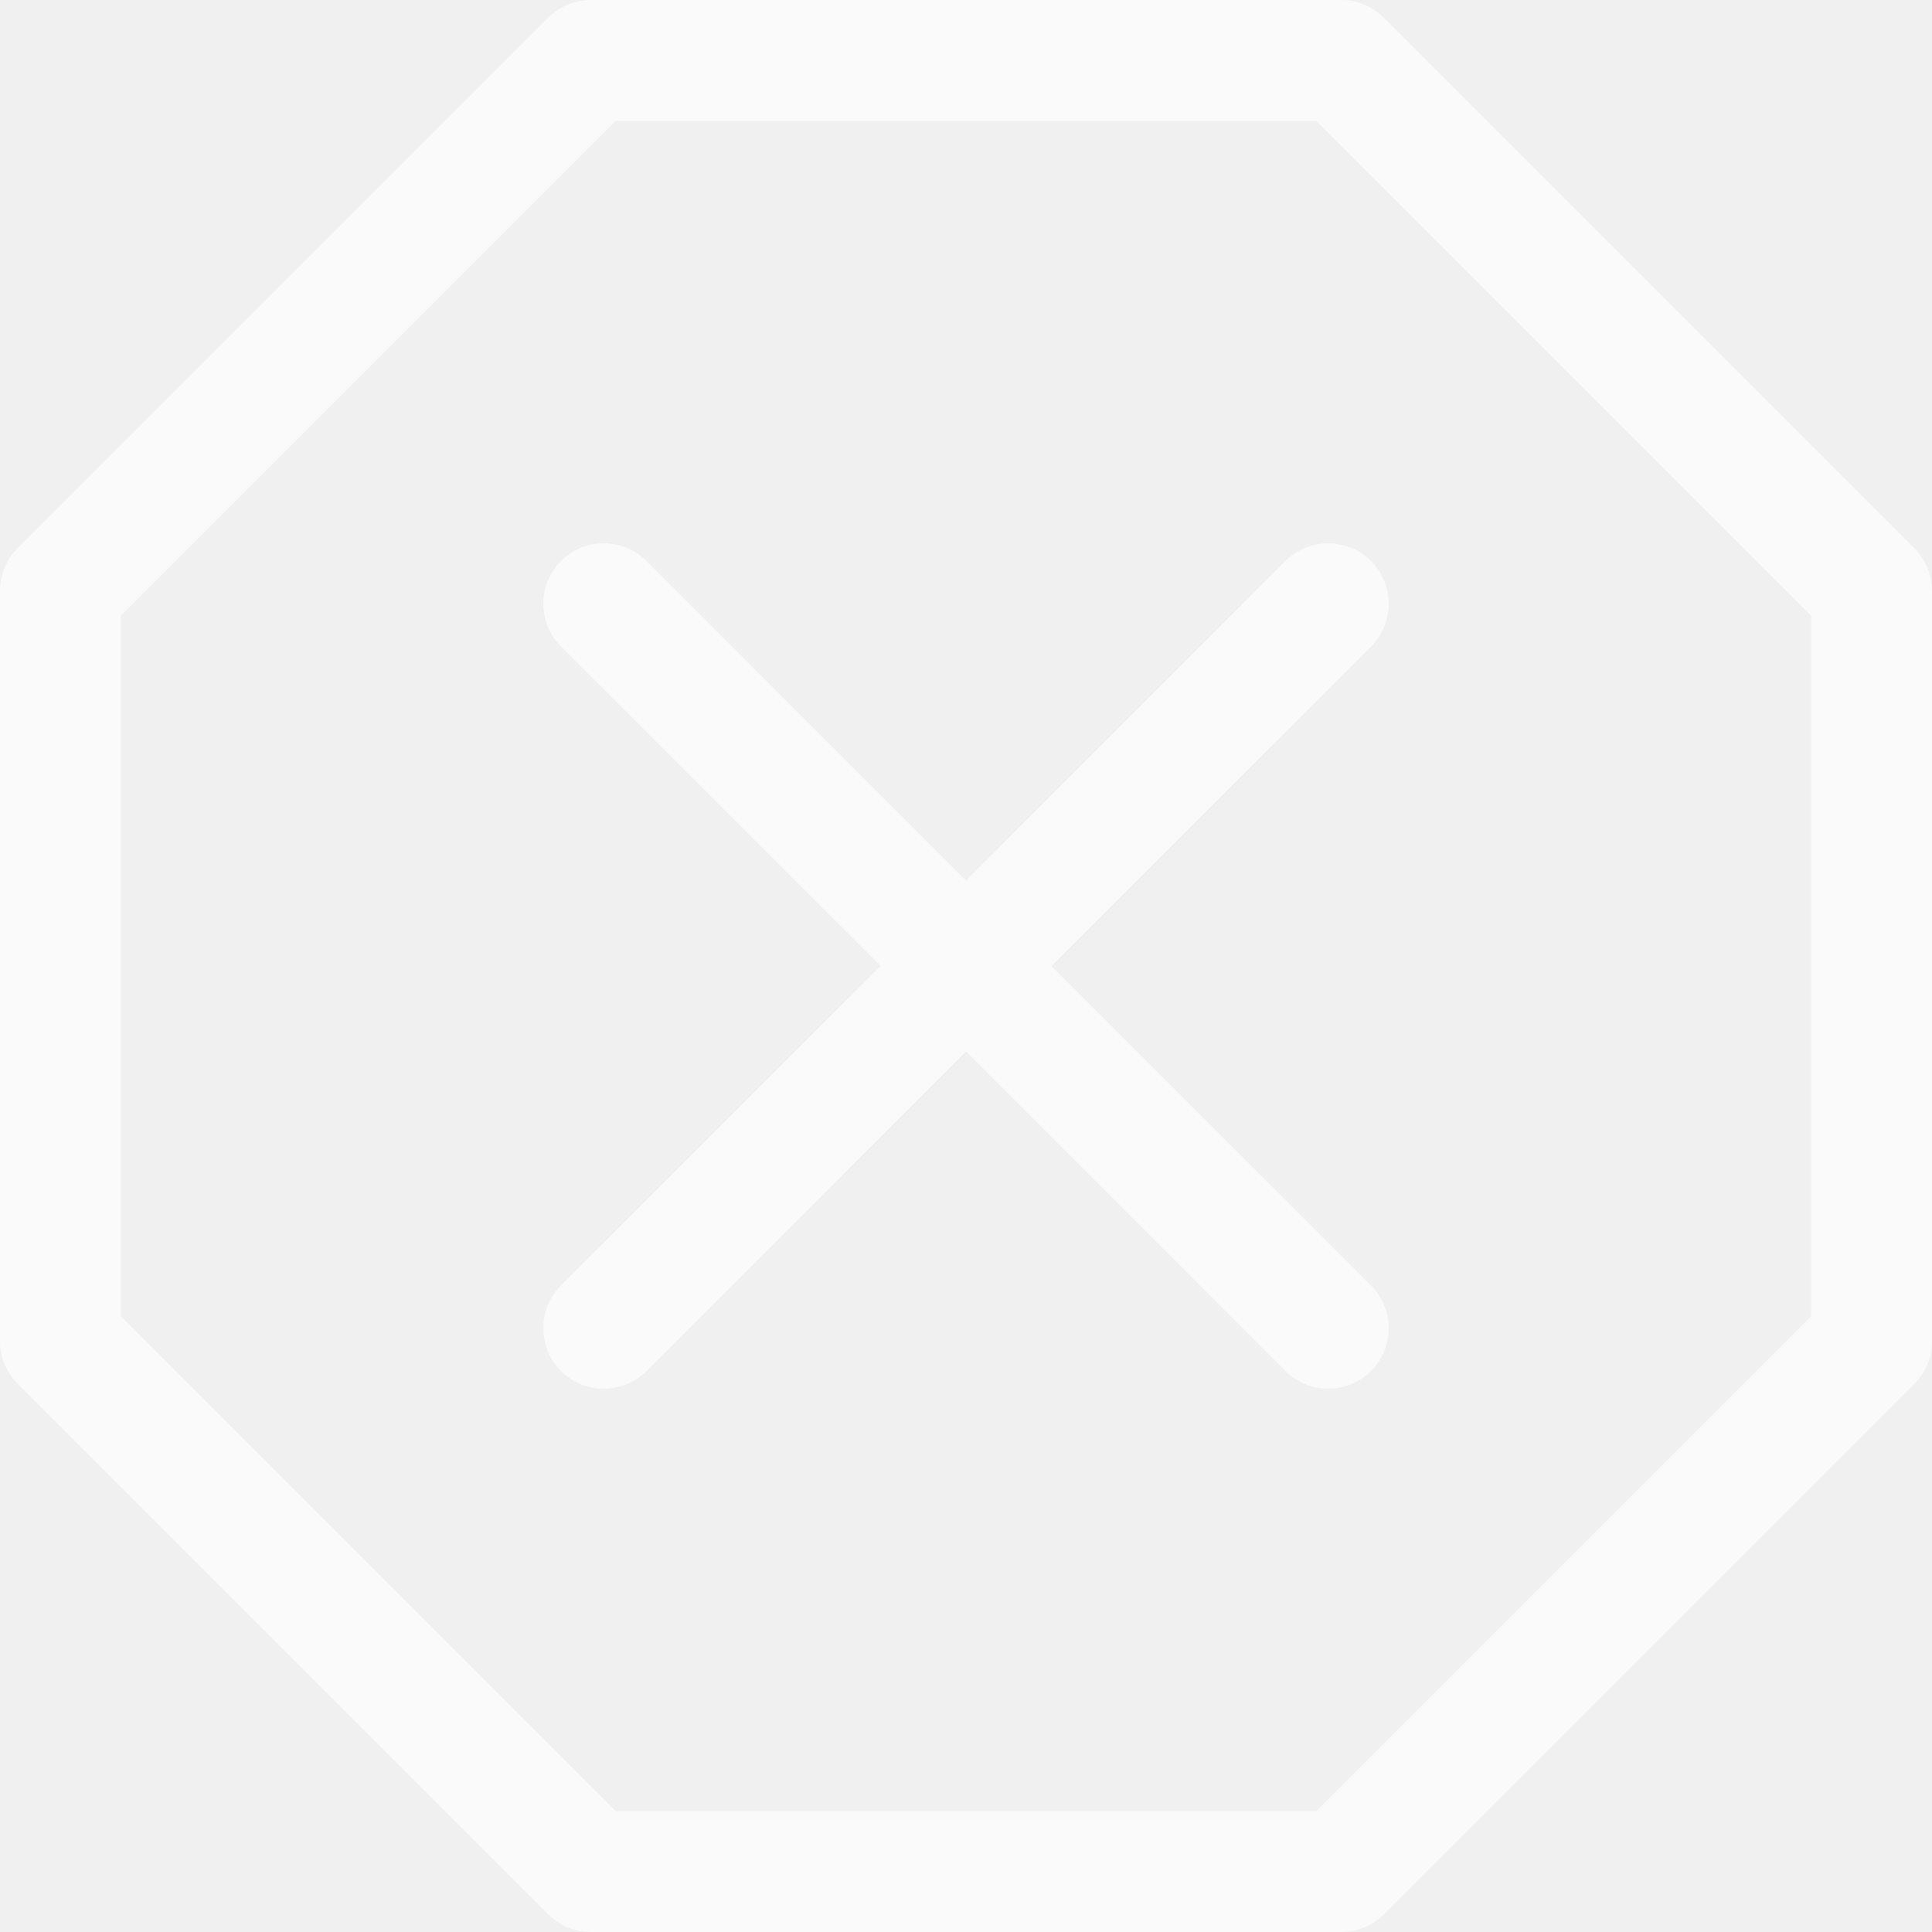
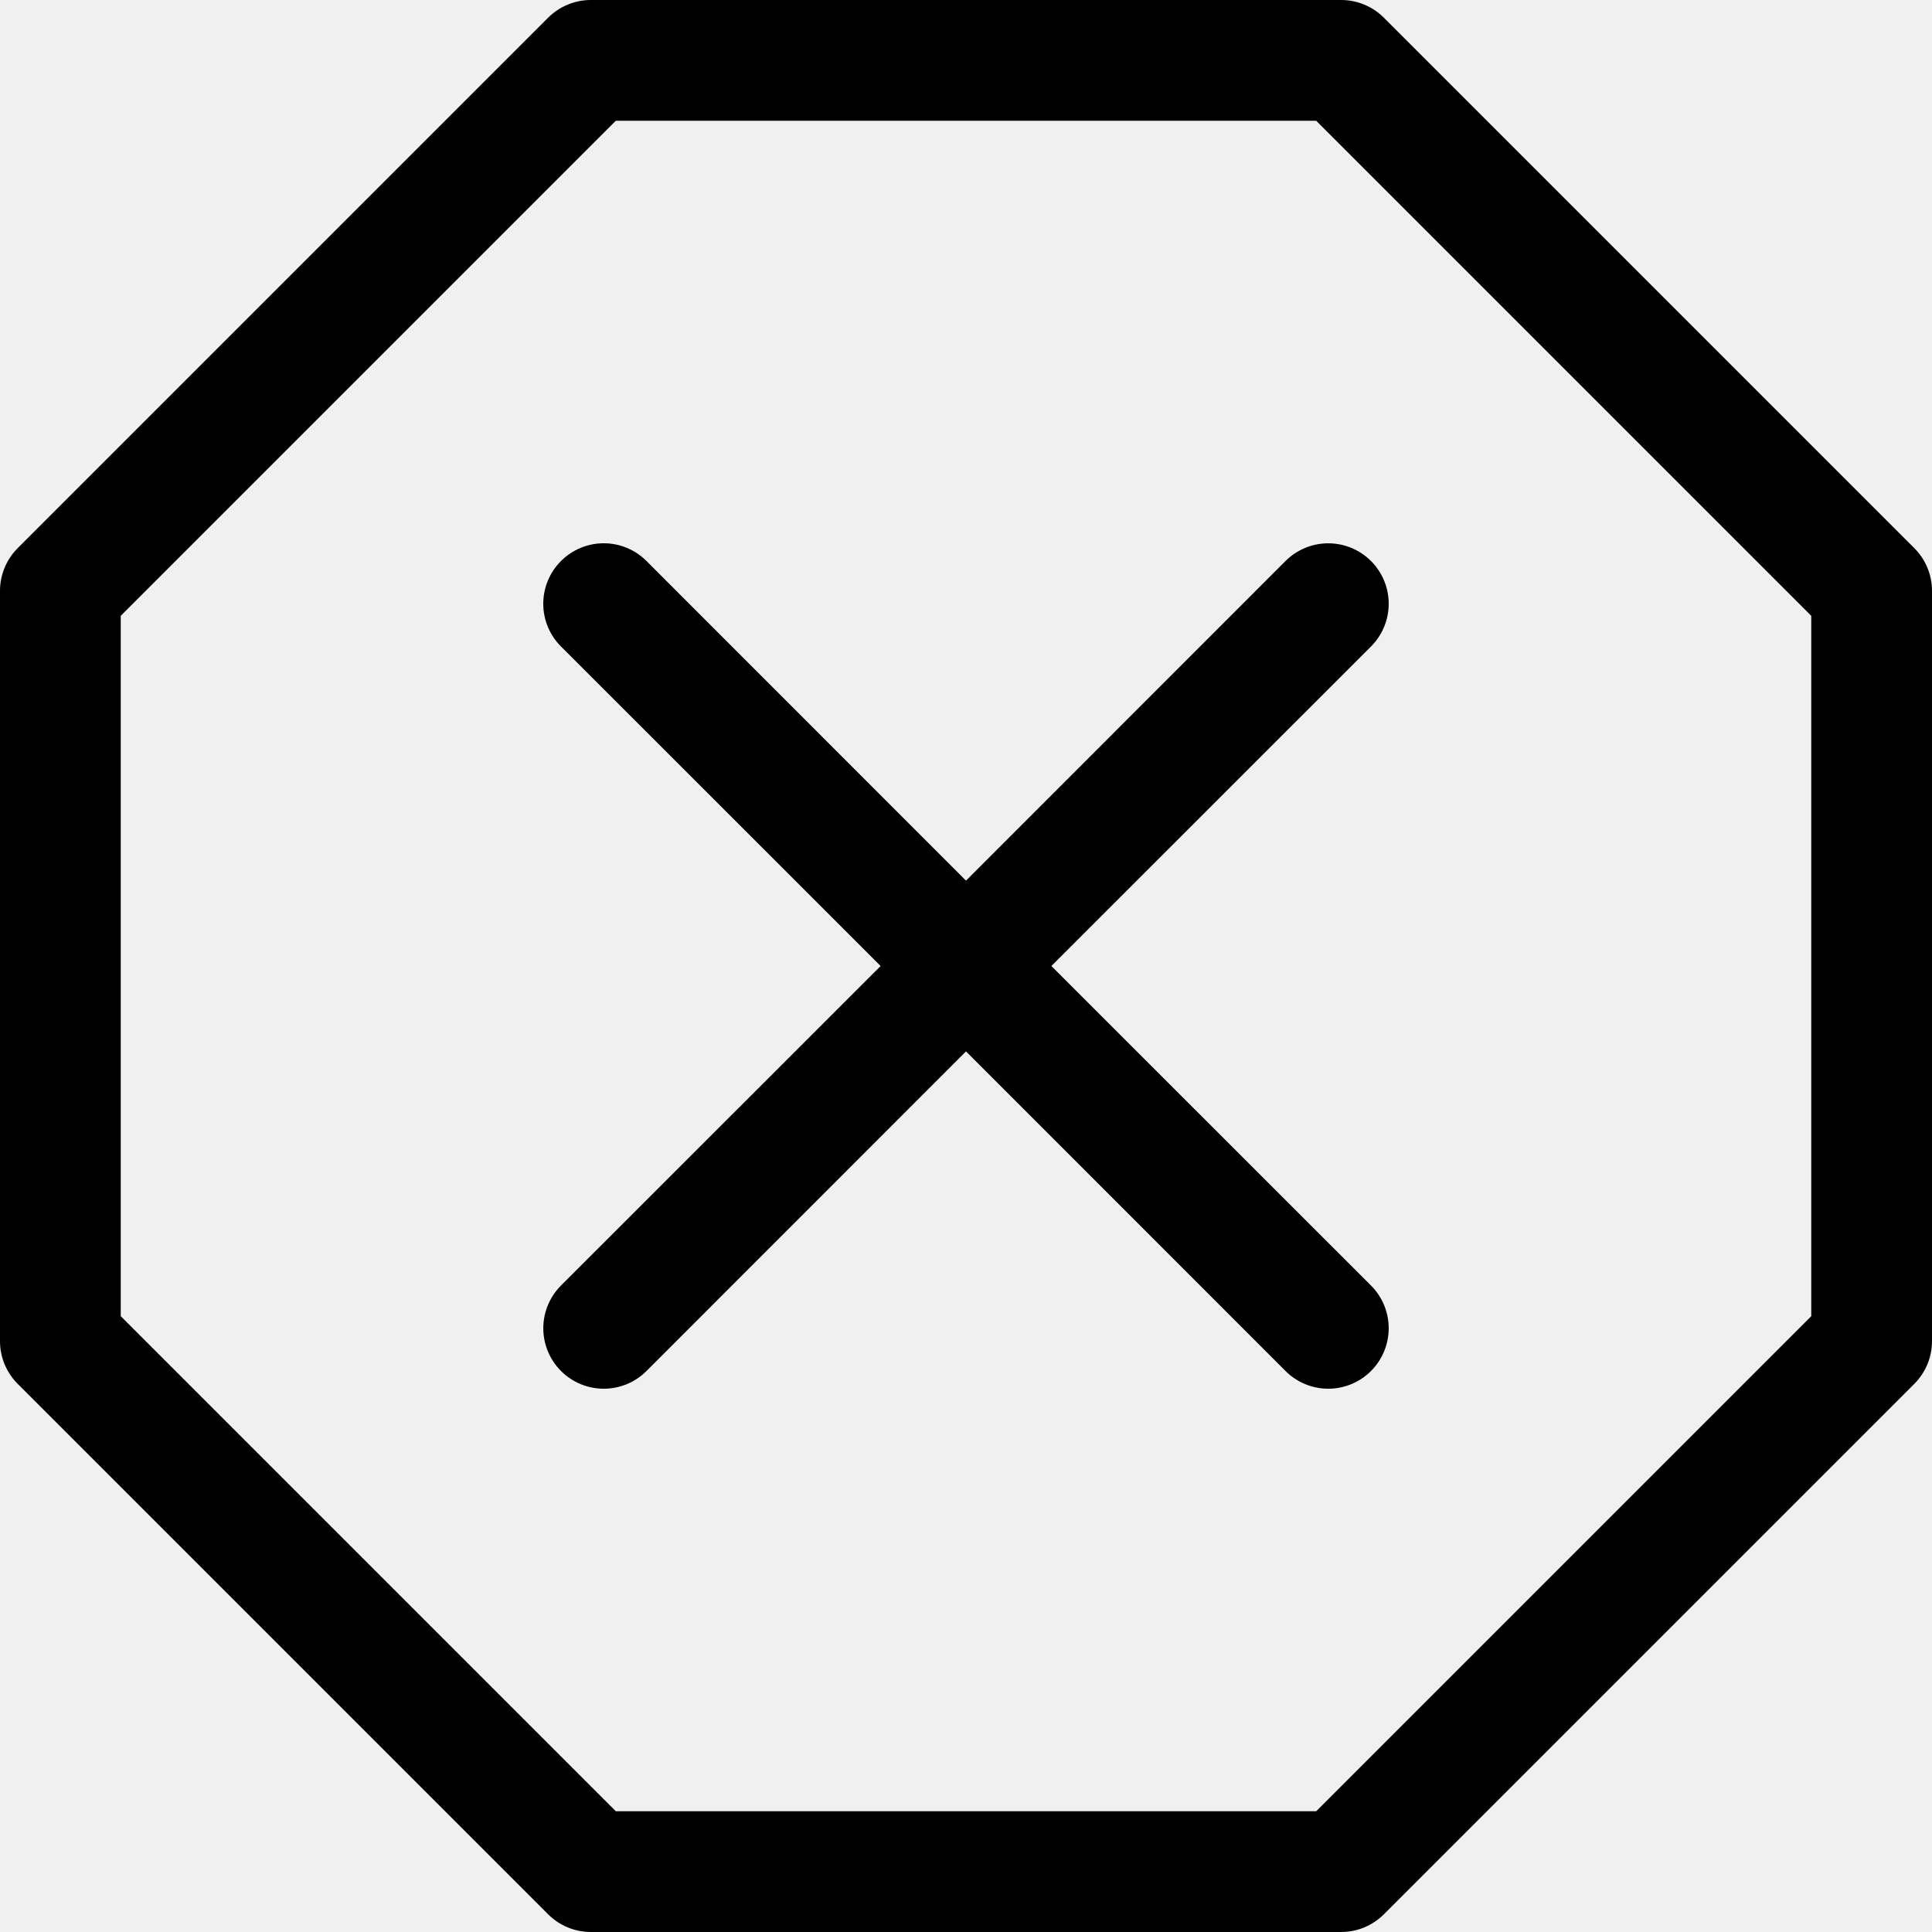
- <svg xmlns="http://www.w3.org/2000/svg" width="24" height="24" viewBox="0 0 24 24" fill="none">
-   <g clip-path="url(#clip0_602_57)">
-     <path d="M6.81 0.219C6.951 0.079 7.141 4.21785e-05 7.34 0L16.66 0C16.859 4.21785e-05 17.049 0.079 17.19 0.219L23.781 6.81C23.921 6.951 24 7.141 24 7.34V16.66C24 16.859 23.921 17.049 23.781 17.19L17.19 23.781C17.049 23.921 16.859 24 16.66 24H7.34C7.141 24 6.951 23.921 6.81 23.781L0.219 17.19C0.079 17.049 4.21785e-05 16.859 0 16.66L0 7.34C4.21785e-05 7.141 0.079 6.951 0.219 6.81L6.81 0.219ZM7.65 1.5L1.5 7.65V16.35L7.65 22.5H16.35L22.5 16.35V7.65L16.35 1.5H7.65Z" fill="#FAFAFB" />
-     <path d="M6.969 6.969C7.039 6.899 7.121 6.844 7.213 6.806C7.304 6.768 7.401 6.749 7.5 6.749C7.599 6.749 7.696 6.768 7.787 6.806C7.879 6.844 7.961 6.899 8.031 6.969L12 10.94L15.969 6.969C16.039 6.899 16.122 6.844 16.213 6.806C16.304 6.769 16.401 6.749 16.5 6.749C16.599 6.749 16.696 6.769 16.787 6.806C16.878 6.844 16.961 6.899 17.031 6.969C17.101 7.039 17.156 7.122 17.194 7.213C17.232 7.304 17.251 7.402 17.251 7.5C17.251 7.599 17.232 7.696 17.194 7.787C17.156 7.879 17.101 7.961 17.031 8.031L13.06 12L17.031 15.969C17.101 16.039 17.156 16.122 17.194 16.213C17.232 16.304 17.251 16.401 17.251 16.5C17.251 16.599 17.232 16.696 17.194 16.788C17.156 16.879 17.101 16.961 17.031 17.031C16.961 17.101 16.878 17.156 16.787 17.194C16.696 17.232 16.599 17.251 16.5 17.251C16.401 17.251 16.304 17.232 16.213 17.194C16.122 17.156 16.039 17.101 15.969 17.031L12 13.061L8.031 17.031C7.961 17.101 7.878 17.156 7.787 17.194C7.696 17.232 7.599 17.251 7.5 17.251C7.401 17.251 7.304 17.232 7.213 17.194C7.122 17.156 7.039 17.101 6.969 17.031C6.899 16.961 6.844 16.879 6.806 16.788C6.768 16.696 6.749 16.599 6.749 16.5C6.749 16.401 6.768 16.304 6.806 16.213C6.844 16.122 6.899 16.039 6.969 15.969L10.94 12L6.969 8.031C6.899 7.961 6.844 7.879 6.806 7.788C6.768 7.696 6.749 7.599 6.749 7.5C6.749 7.401 6.768 7.304 6.806 7.213C6.844 7.122 6.899 7.039 6.969 6.969Z" fill="#FAFAFB" />
-   </g>
-   <defs>
-     <clipPath id="clip0_602_57">
-       <rect width="24" height="24" fill="white" />
-     </clipPath>
-   </defs>
+ <svg xmlns="http://www.w3.org/2000/svg" width="1024" height="1024">
+   <path d="M290.56 9.344A32 32 0 0 1 313.152 0h397.696a32.007 32.007 0 0 1 22.592 9.344l281.216 281.216a31.991 31.991 0 0 1 9.344 22.592v397.696a31.998 31.998 0 0 1-9.344 22.592L733.44 1014.656a31.998 31.998 0 0 1-22.592 9.344H313.152a31.991 31.991 0 0 1-22.592-9.344L9.344 733.44A32.007 32.007 0 0 1 0 710.848V313.152a32 32 0 0 1 9.344-22.592L290.56 9.344zM326.4 64 64 326.4v371.2L326.4 960h371.2L960 697.6V326.4L697.6 64H326.4z" />
+   <path d="M297.344 297.349c2.973-2.98 6.504-5.344 10.391-6.958a31.982 31.982 0 0 1 24.53 0 31.988 31.988 0 0 1 10.391 6.958L512 466.756l169.344-169.407A32.046 32.046 0 0 1 704 287.964a32.048 32.048 0 0 1 22.656 9.385 32.115 32.115 0 0 1 6.946 10.394 32.083 32.083 0 0 1 0 24.524 32.105 32.105 0 0 1-6.946 10.394L557.248 512.004l169.408 169.344a32.137 32.137 0 0 1 6.946 10.394 32.079 32.079 0 0 1 0 24.524 32.094 32.094 0 0 1-6.946 10.394c-2.974 2.978-6.507 5.338-10.394 6.946s-8.055 2.441-12.262 2.441c-4.207 0-8.375-.832-12.262-2.441s-7.42-3.968-10.394-6.946L512 557.252 342.656 726.66c-2.975 2.978-6.508 5.338-10.395 6.946s-8.054 2.441-12.261 2.441c-4.208 0-8.374-.832-12.262-2.441s-7.419-3.968-10.394-6.946a32.046 32.046 0 0 1-9.385-22.656c0-4.207.829-8.371 2.439-12.262a32.083 32.083 0 0 1 6.946-10.394l169.408-169.344-169.408-169.343c-2.98-2.973-5.344-6.504-6.958-10.391a31.982 31.982 0 0 1 0-24.53 31.988 31.988 0 0 1 6.958-10.391z" />
</svg>
